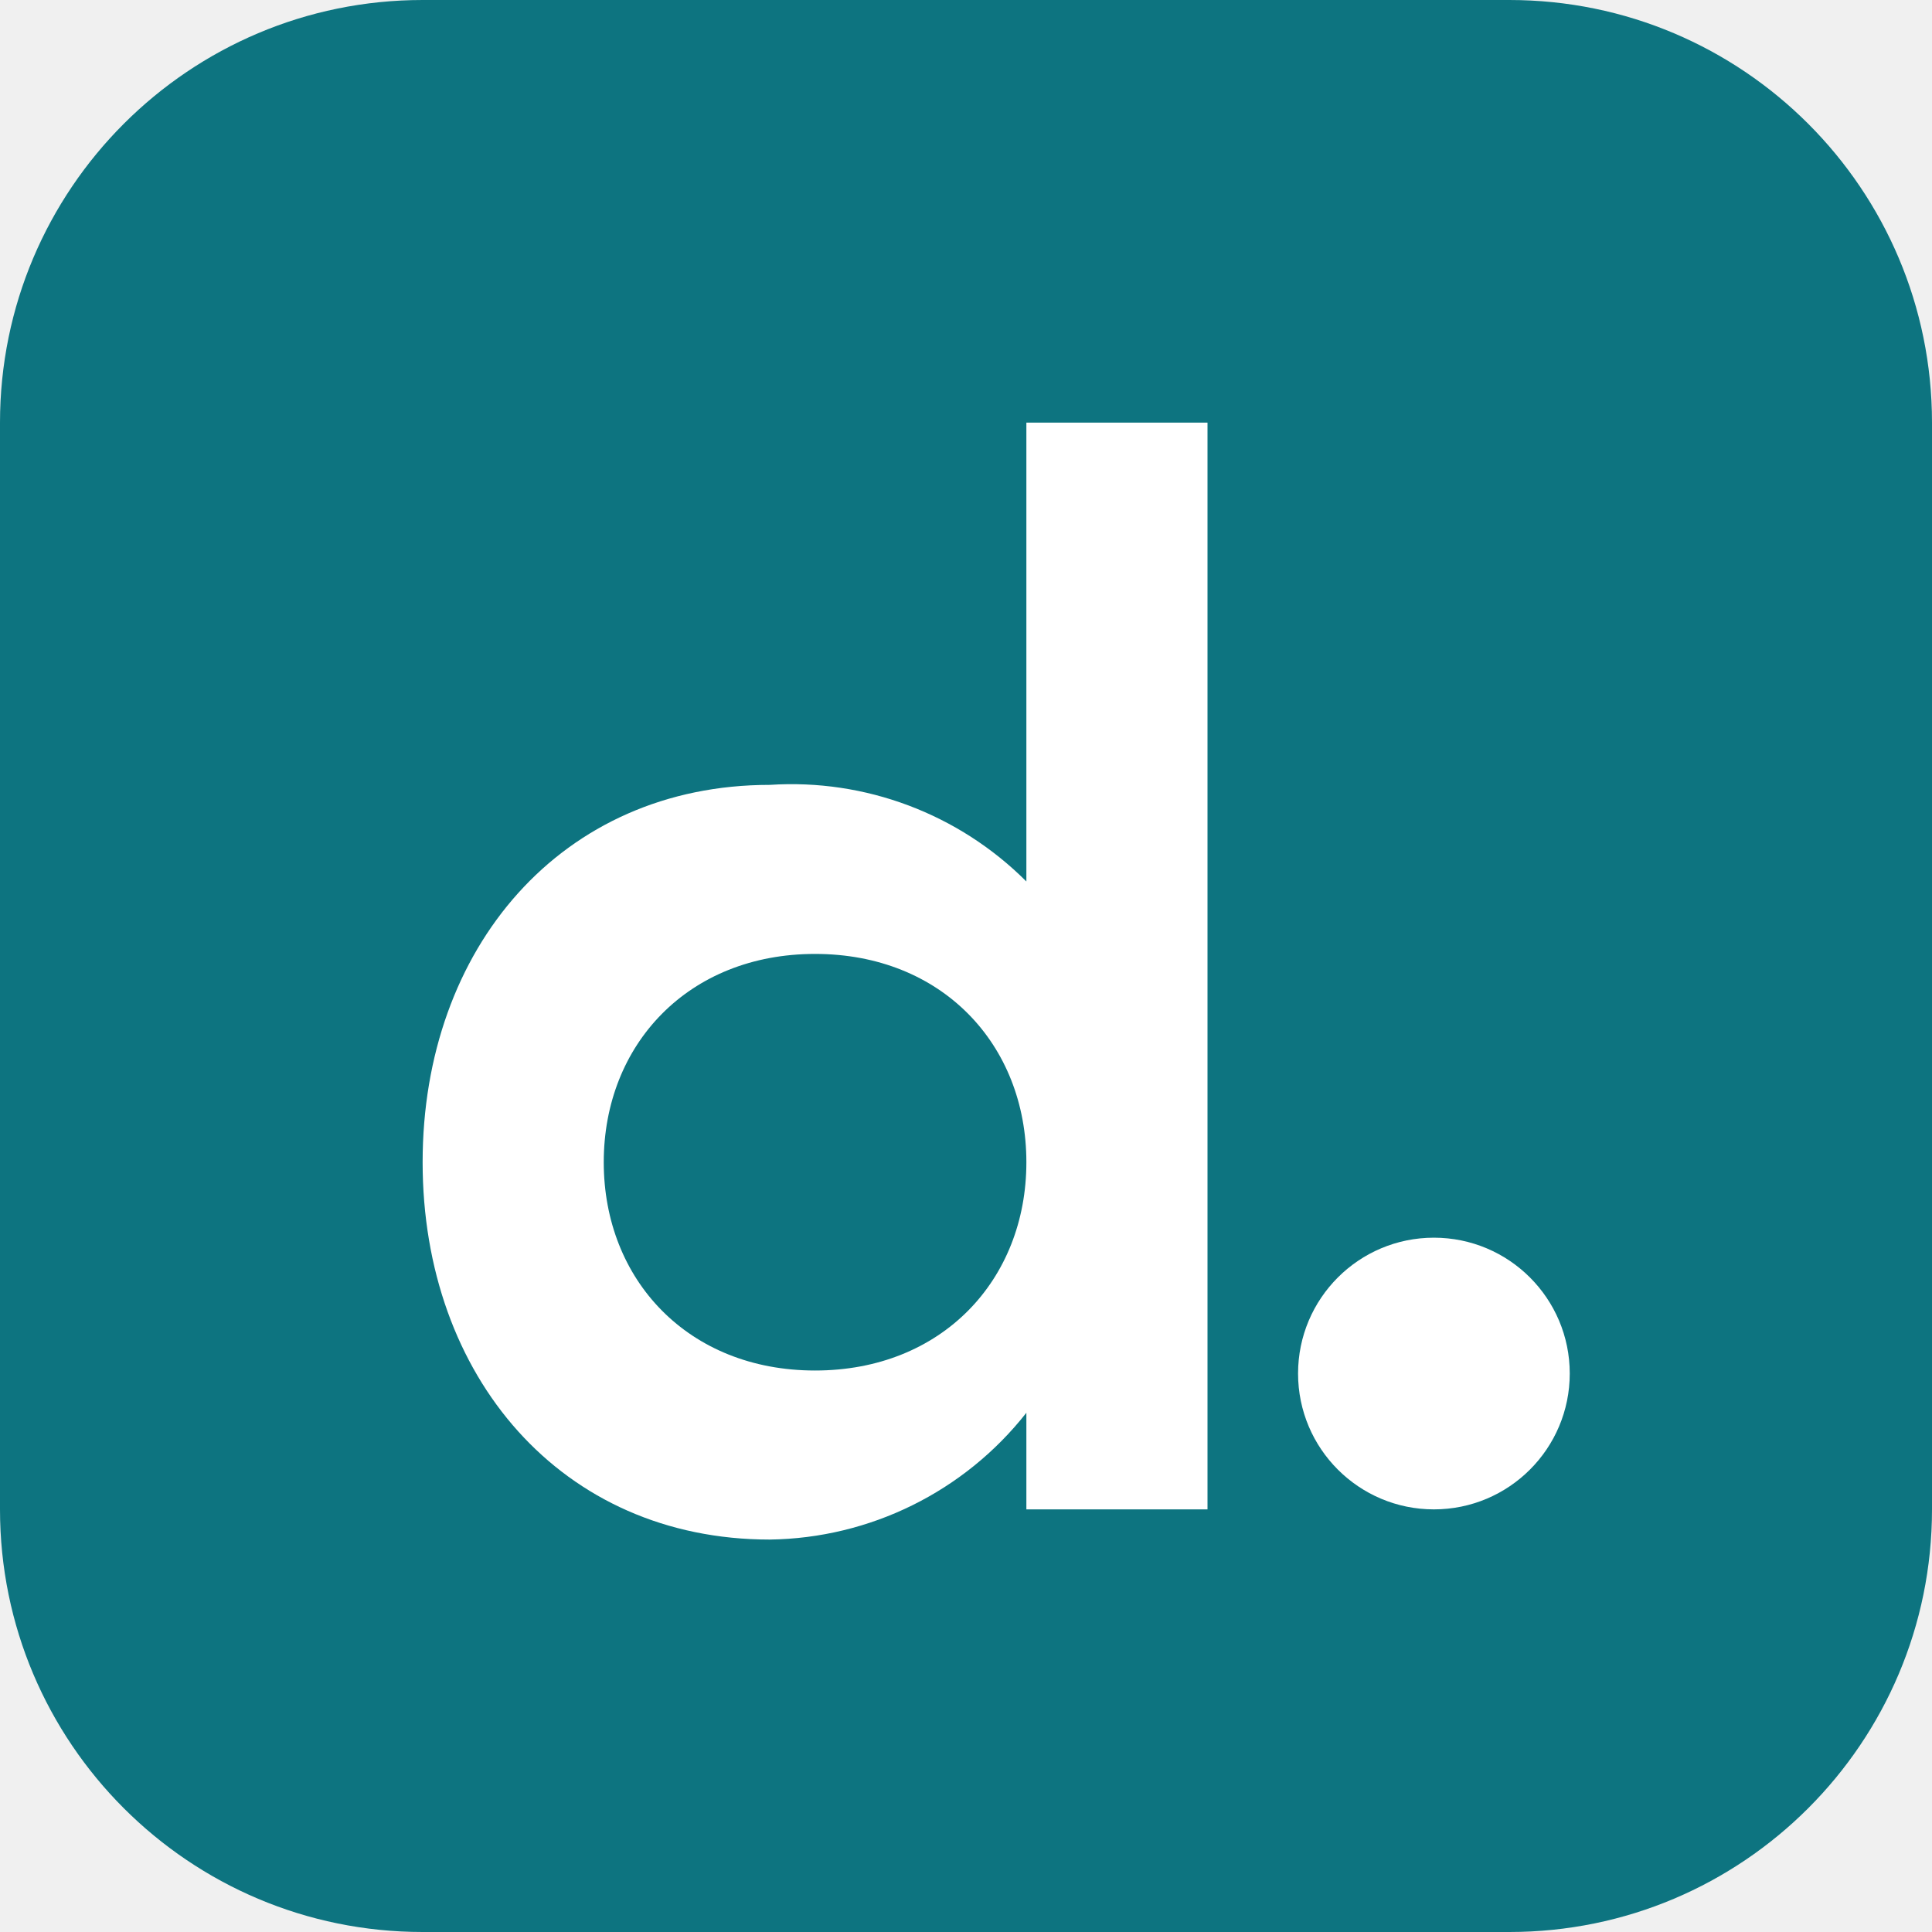
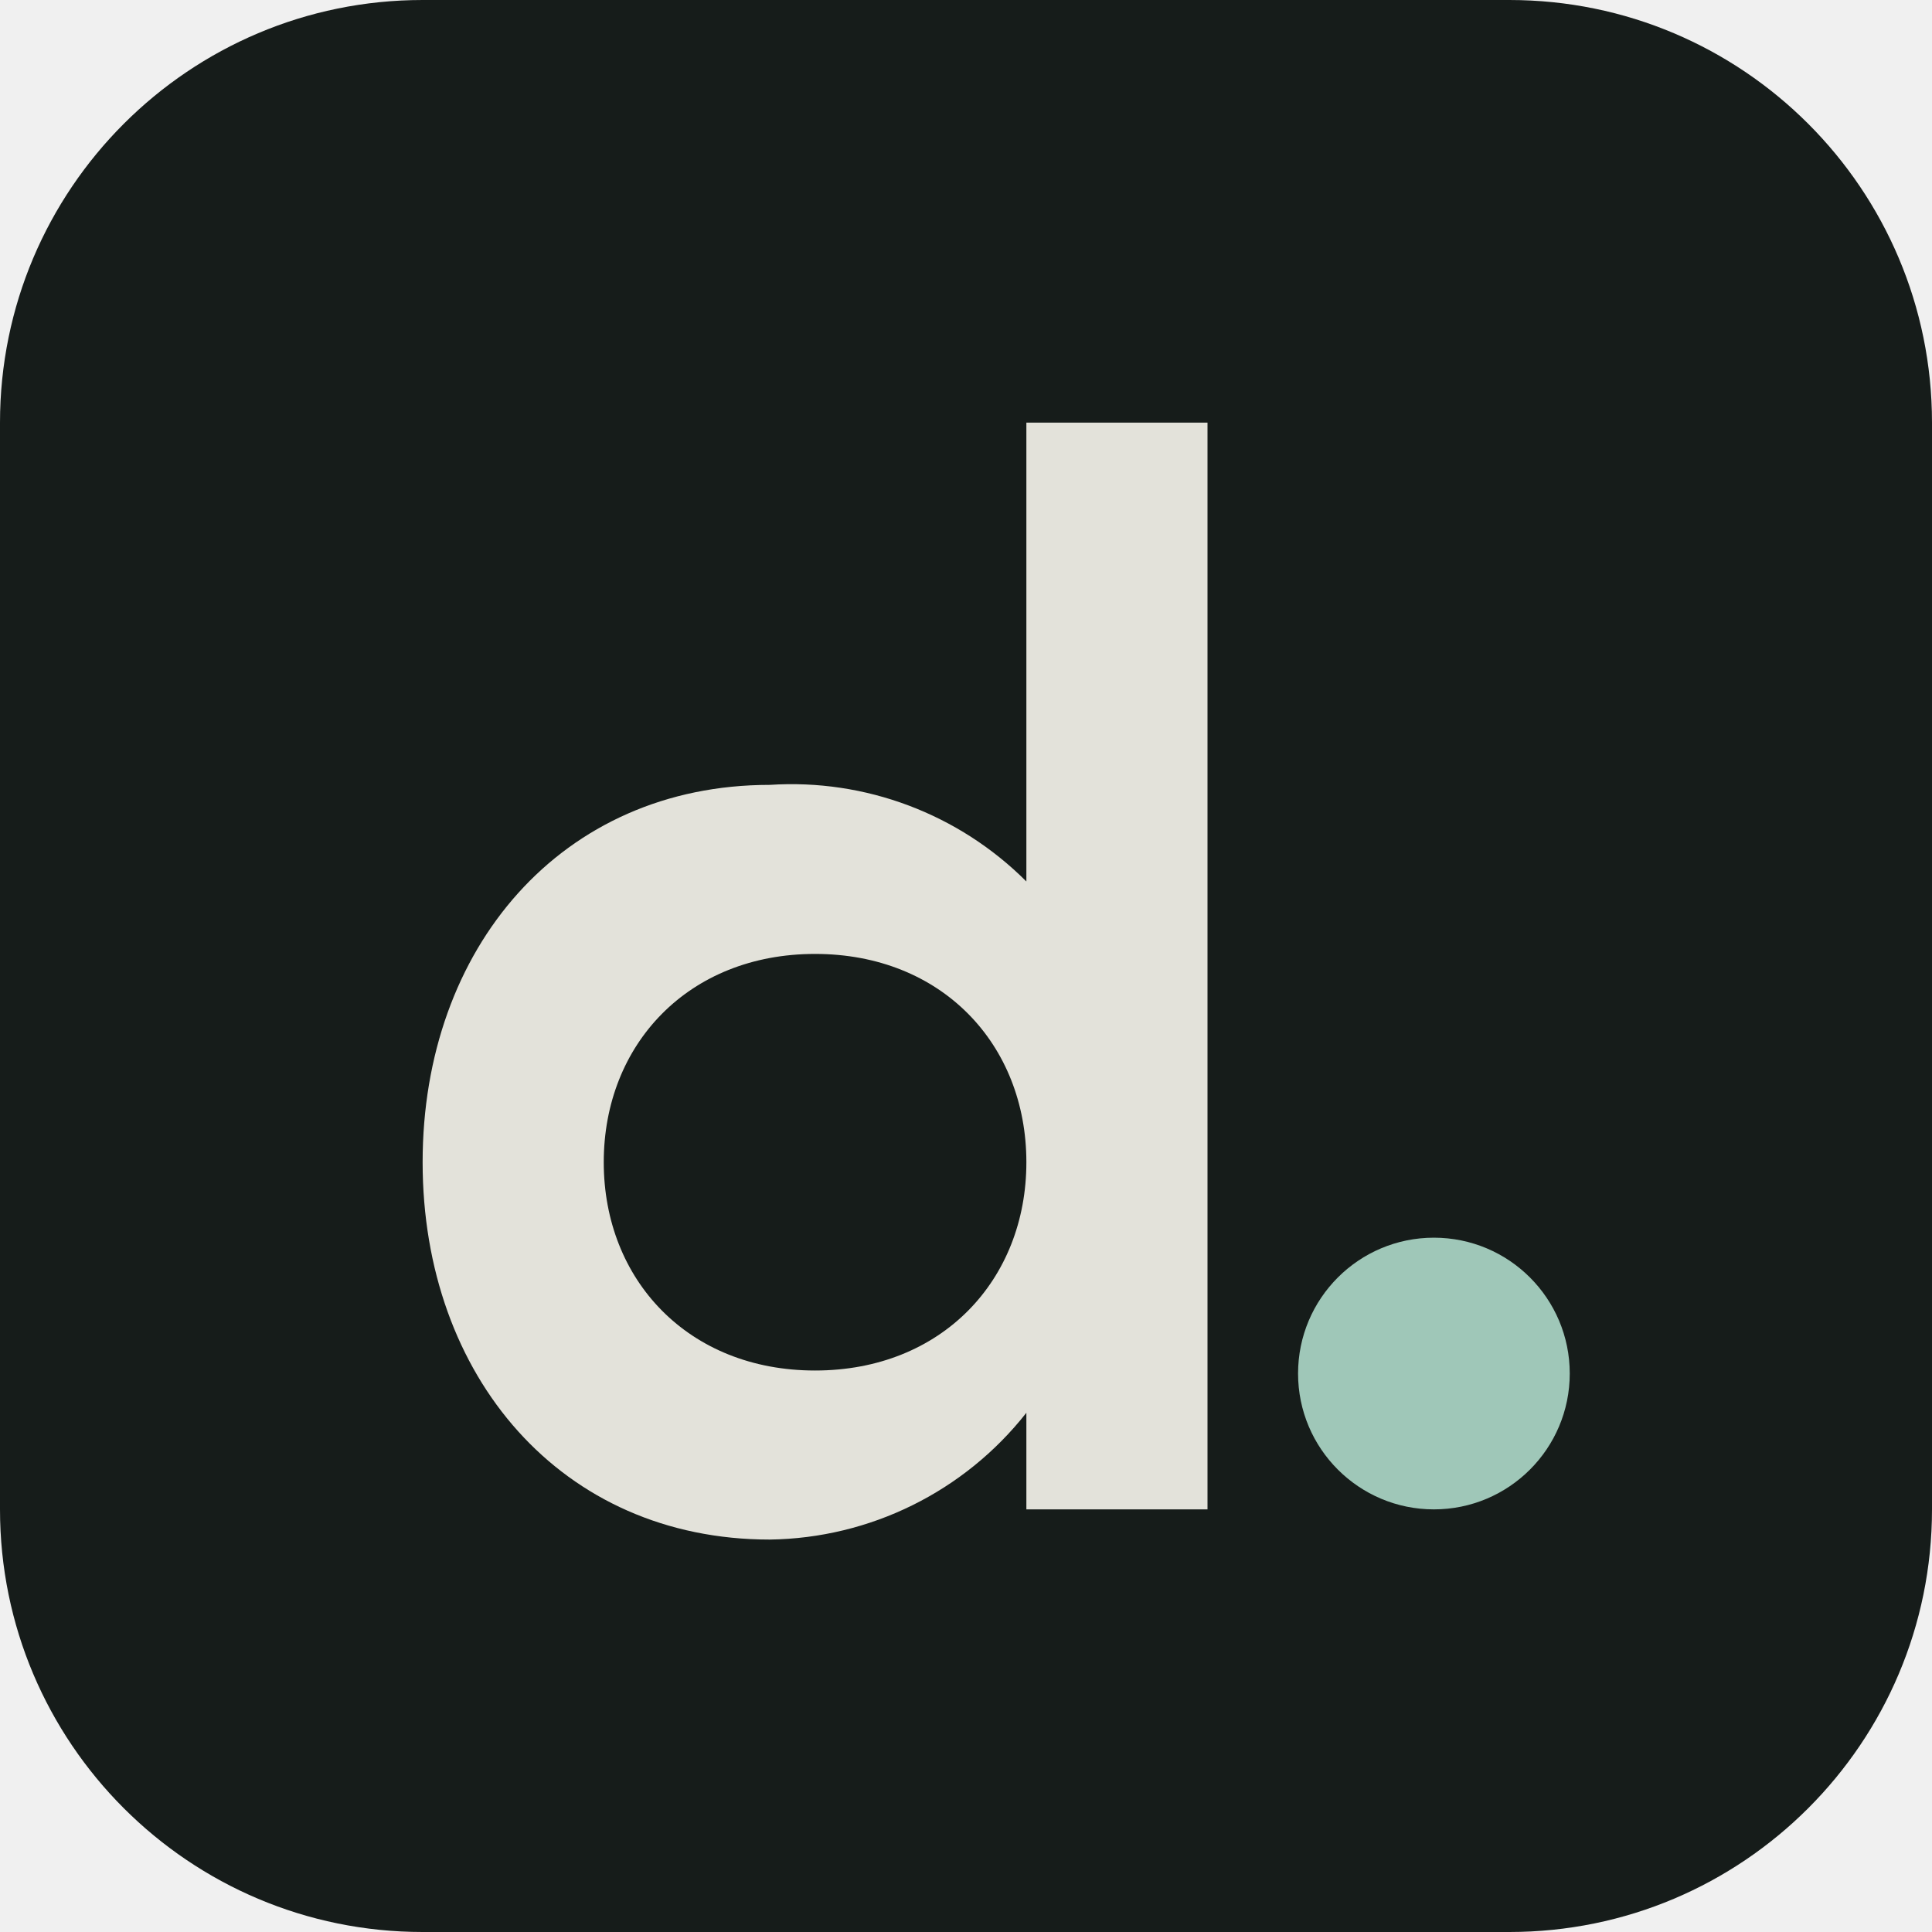
<svg xmlns="http://www.w3.org/2000/svg" viewBox="0 0 64 64">
-   <rect width="64" height="64" rx="14" fill="#0d7480" />
-   <path d="M40 14v36h-6v-3.2A11 11 0 0 1 25.5 51C18.6 51 14 45.6 14 38.5S18.6 26 25.5 26A11 11 0 0 1 34 29.2V14zM27 31.6c-4.2 0-7 3-7 6.9s2.8 6.9 7 6.9 7-3 7-6.9-2.8-6.9-7-6.9z" fill="#fff" />
-   <circle cx="47.5" cy="45.5" r="4.5" fill="#fff" />
+   <rect width="64" height="64" rx="14" fill="#161c1a" />
+   <path d="M40 14v36h-6v-3.2A11 11 0 0 1 25.5 51C18.6 51 14 45.6 14 38.5S18.6 26 25.5 26A11 11 0 0 1 34 29.2V14zM27 31.6c-4.2 0-7 3-7 6.9s2.8 6.9 7 6.9 7-3 7-6.9-2.8-6.9-7-6.9z" fill="#e3e2da" />
+   <circle cx="47.5" cy="45.5" r="4.5" fill="#9fc7b8" />
</svg>
